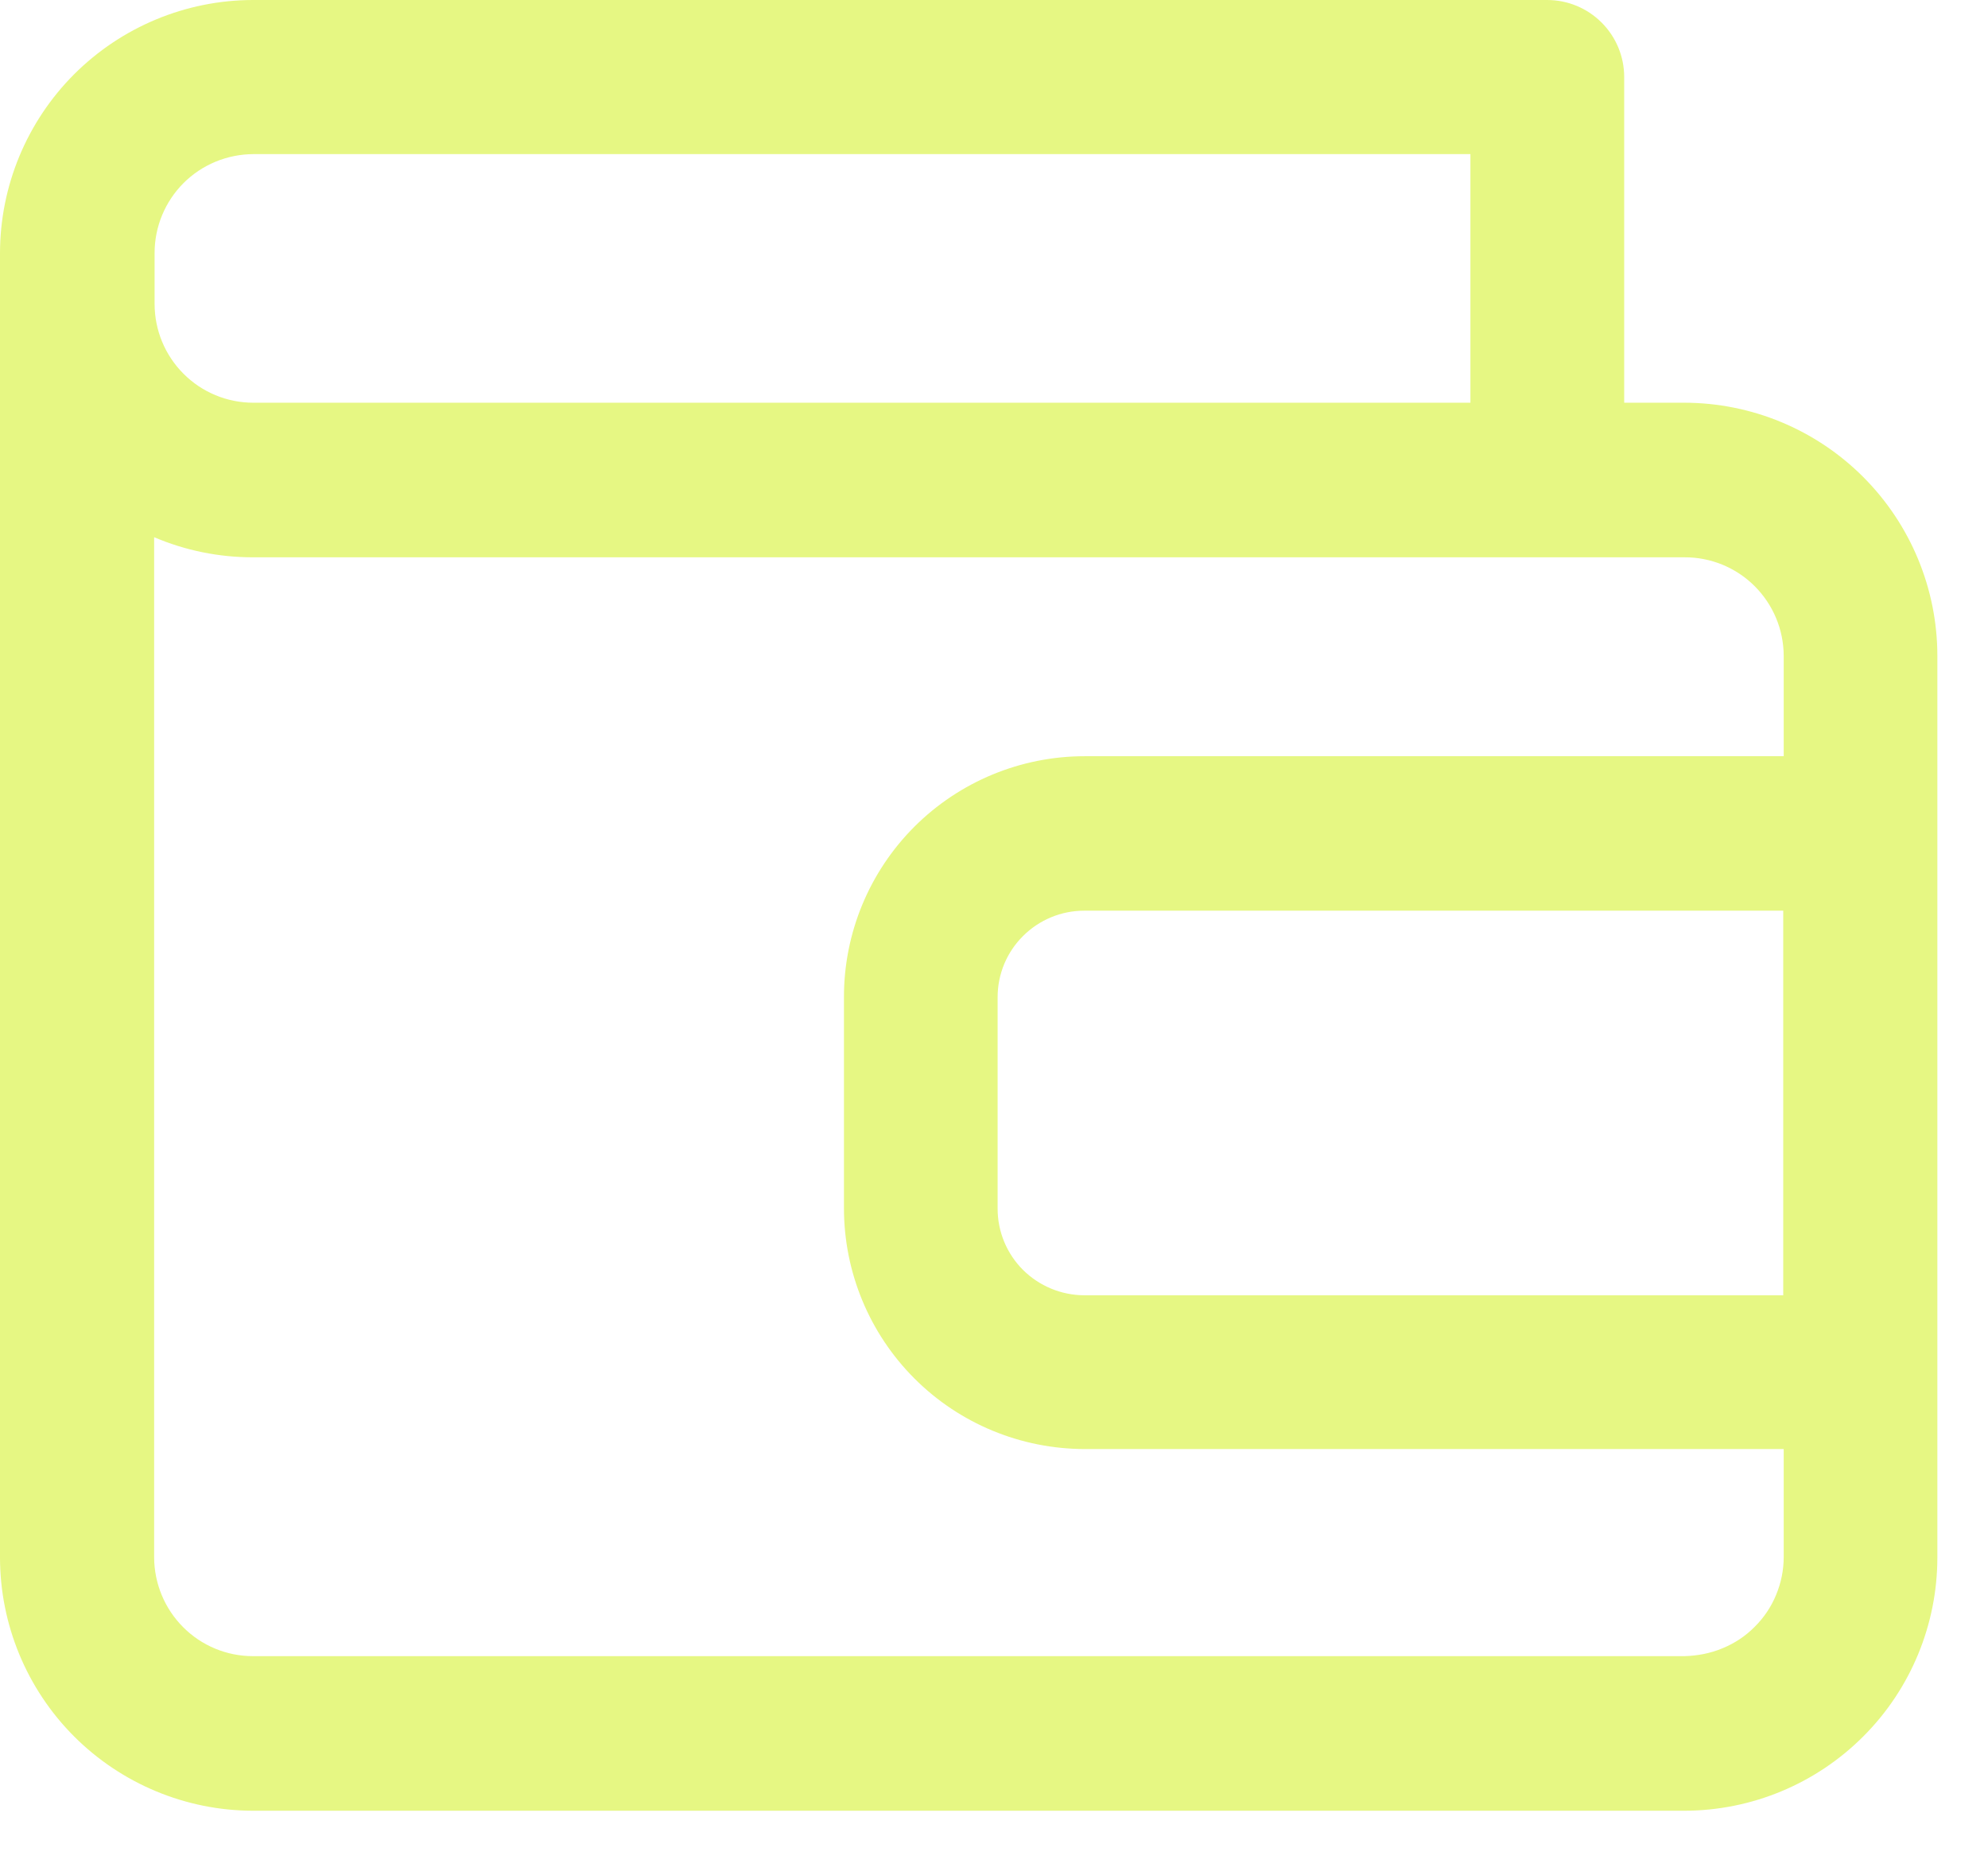
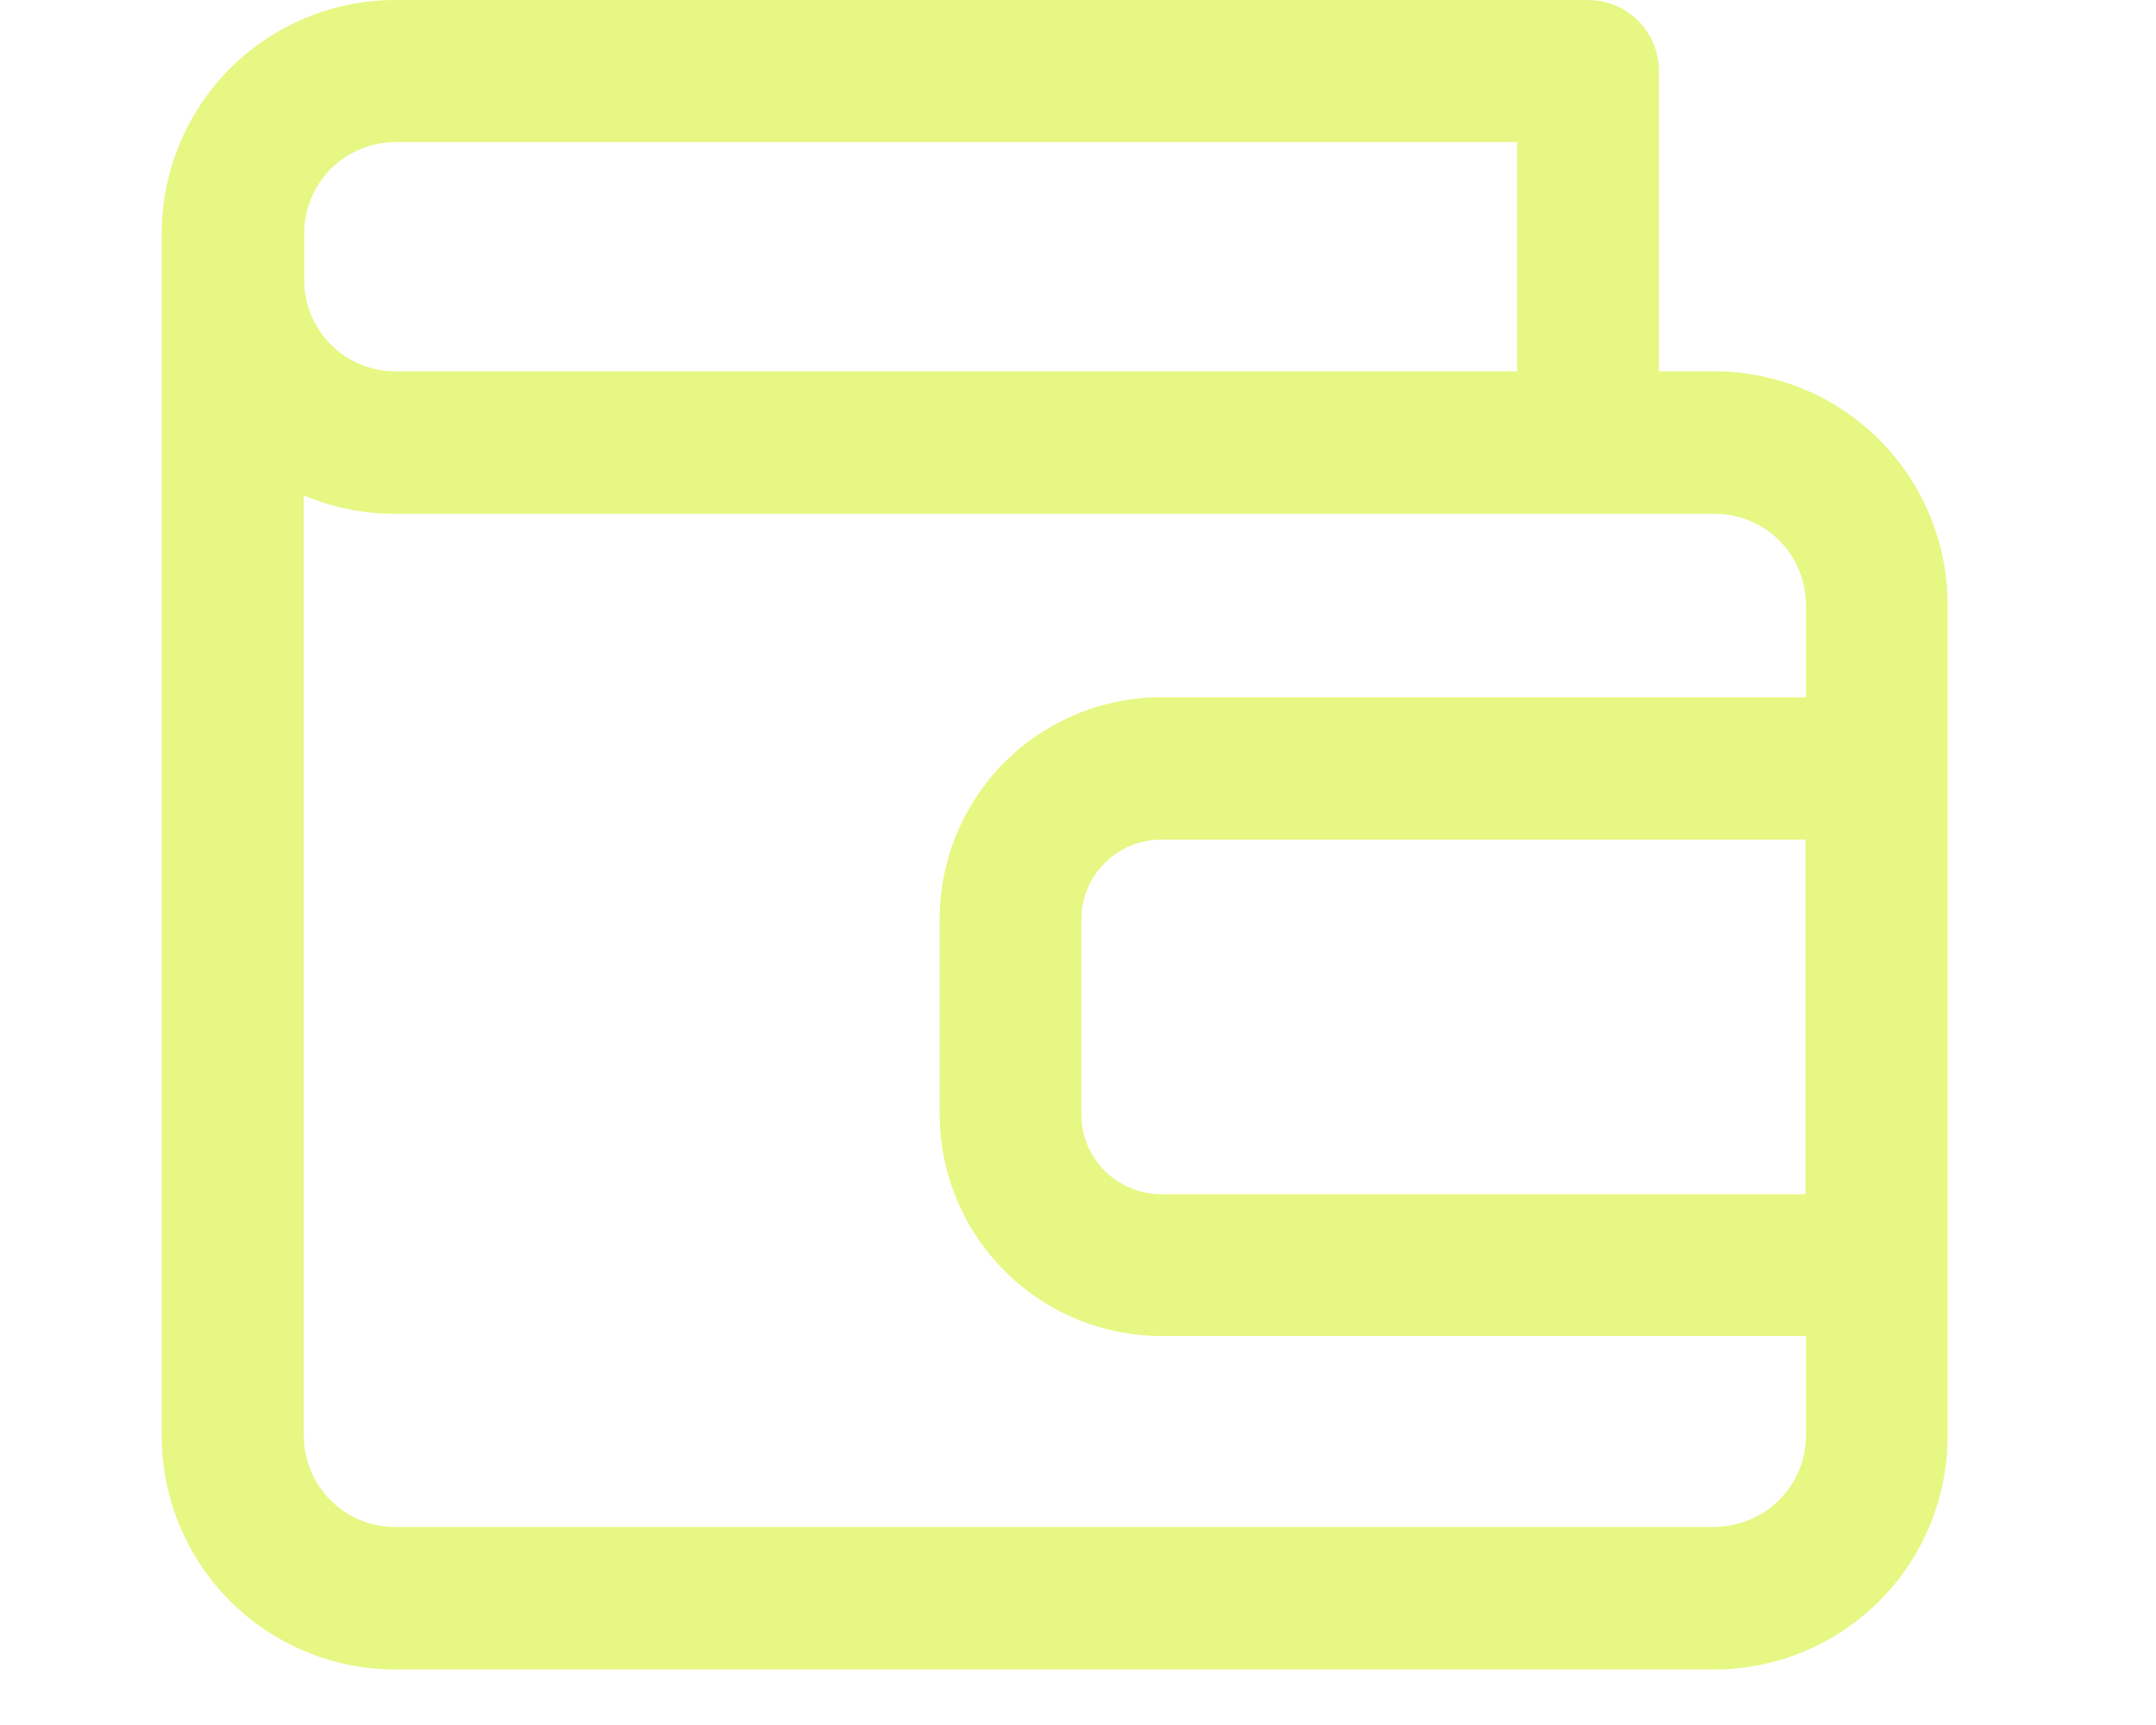
- <svg xmlns="http://www.w3.org/2000/svg" version="1.1" width="17px" height="16px" viewBox="0 0 17.0 16.0">
+ <svg xmlns="http://www.w3.org/2000/svg" version="1.1" width="20px" height="16px" viewBox="0 0 17.0 16.0">
  <defs>
    <clipPath id="i0">
      <path d="M13.23,0 C13.405,0 13.572,0.069 13.696,0.193 C13.82,0.317 13.889,0.484 13.889,0.659 L13.889,3.444 L14.405,3.444 C14.979,3.445 15.529,3.674 15.934,4.08 C16.339,4.486 16.567,5.036 16.567,5.61 L16.567,13.318 C16.567,13.892 16.34,14.443 15.934,14.849 C15.529,15.255 14.979,15.484 14.405,15.485 L2.162,15.485 C1.589,15.484 1.039,15.255 0.633,14.849 C0.228,14.443 0,13.892 0,13.318 L0,2.167 C0,1.593 0.228,1.042 0.633,0.636 C1.039,0.23 1.589,0.001 2.162,0 Z M1.318,4.594 L1.318,13.318 C1.319,13.542 1.408,13.757 1.566,13.915 C1.724,14.074 1.939,14.163 2.162,14.163 L14.405,14.163 C14.516,14.16 14.626,14.139 14.729,14.096 C14.832,14.054 14.926,13.992 15.004,13.913 C15.083,13.835 15.146,13.742 15.188,13.639 C15.231,13.536 15.253,13.426 15.253,13.315 L15.253,12.392 L9.275,12.392 C8.729,12.391 8.206,12.175 7.82,11.789 C7.434,11.403 7.217,10.879 7.217,10.333 L7.217,8.524 C7.217,7.978 7.434,7.455 7.82,7.069 C8.206,6.684 8.729,6.467 9.275,6.467 L15.253,6.467 L15.253,5.607 C15.252,5.383 15.162,5.169 15.003,5.011 C14.844,4.853 14.629,4.765 14.405,4.766 L2.162,4.766 C1.872,4.766 1.585,4.708 1.318,4.594 Z M15.249,7.788 L9.271,7.788 C9.075,7.788 8.887,7.866 8.748,8.005 C8.609,8.143 8.531,8.331 8.531,8.527 L8.531,10.337 C8.531,10.533 8.609,10.721 8.748,10.86 C8.887,10.998 9.075,11.076 9.271,11.077 L15.249,11.077 L15.249,7.788 Z M12.574,1.318 L2.166,1.318 C1.942,1.319 1.727,1.408 1.569,1.566 C1.411,1.725 1.322,1.939 1.322,2.163 L1.322,2.599 C1.322,2.823 1.411,3.038 1.569,3.196 C1.727,3.355 1.942,3.444 2.166,3.444 L12.574,3.444 L12.574,1.318 Z" />
    </clipPath>
  </defs>
  <g transform="">
    <g clip-path="url(#i0)">
      <polygon points="0,0 16.567,0 16.567,15.485 0,15.485 0,0" stroke="none" fill="#E6F783" />
    </g>
  </g>
</svg>
